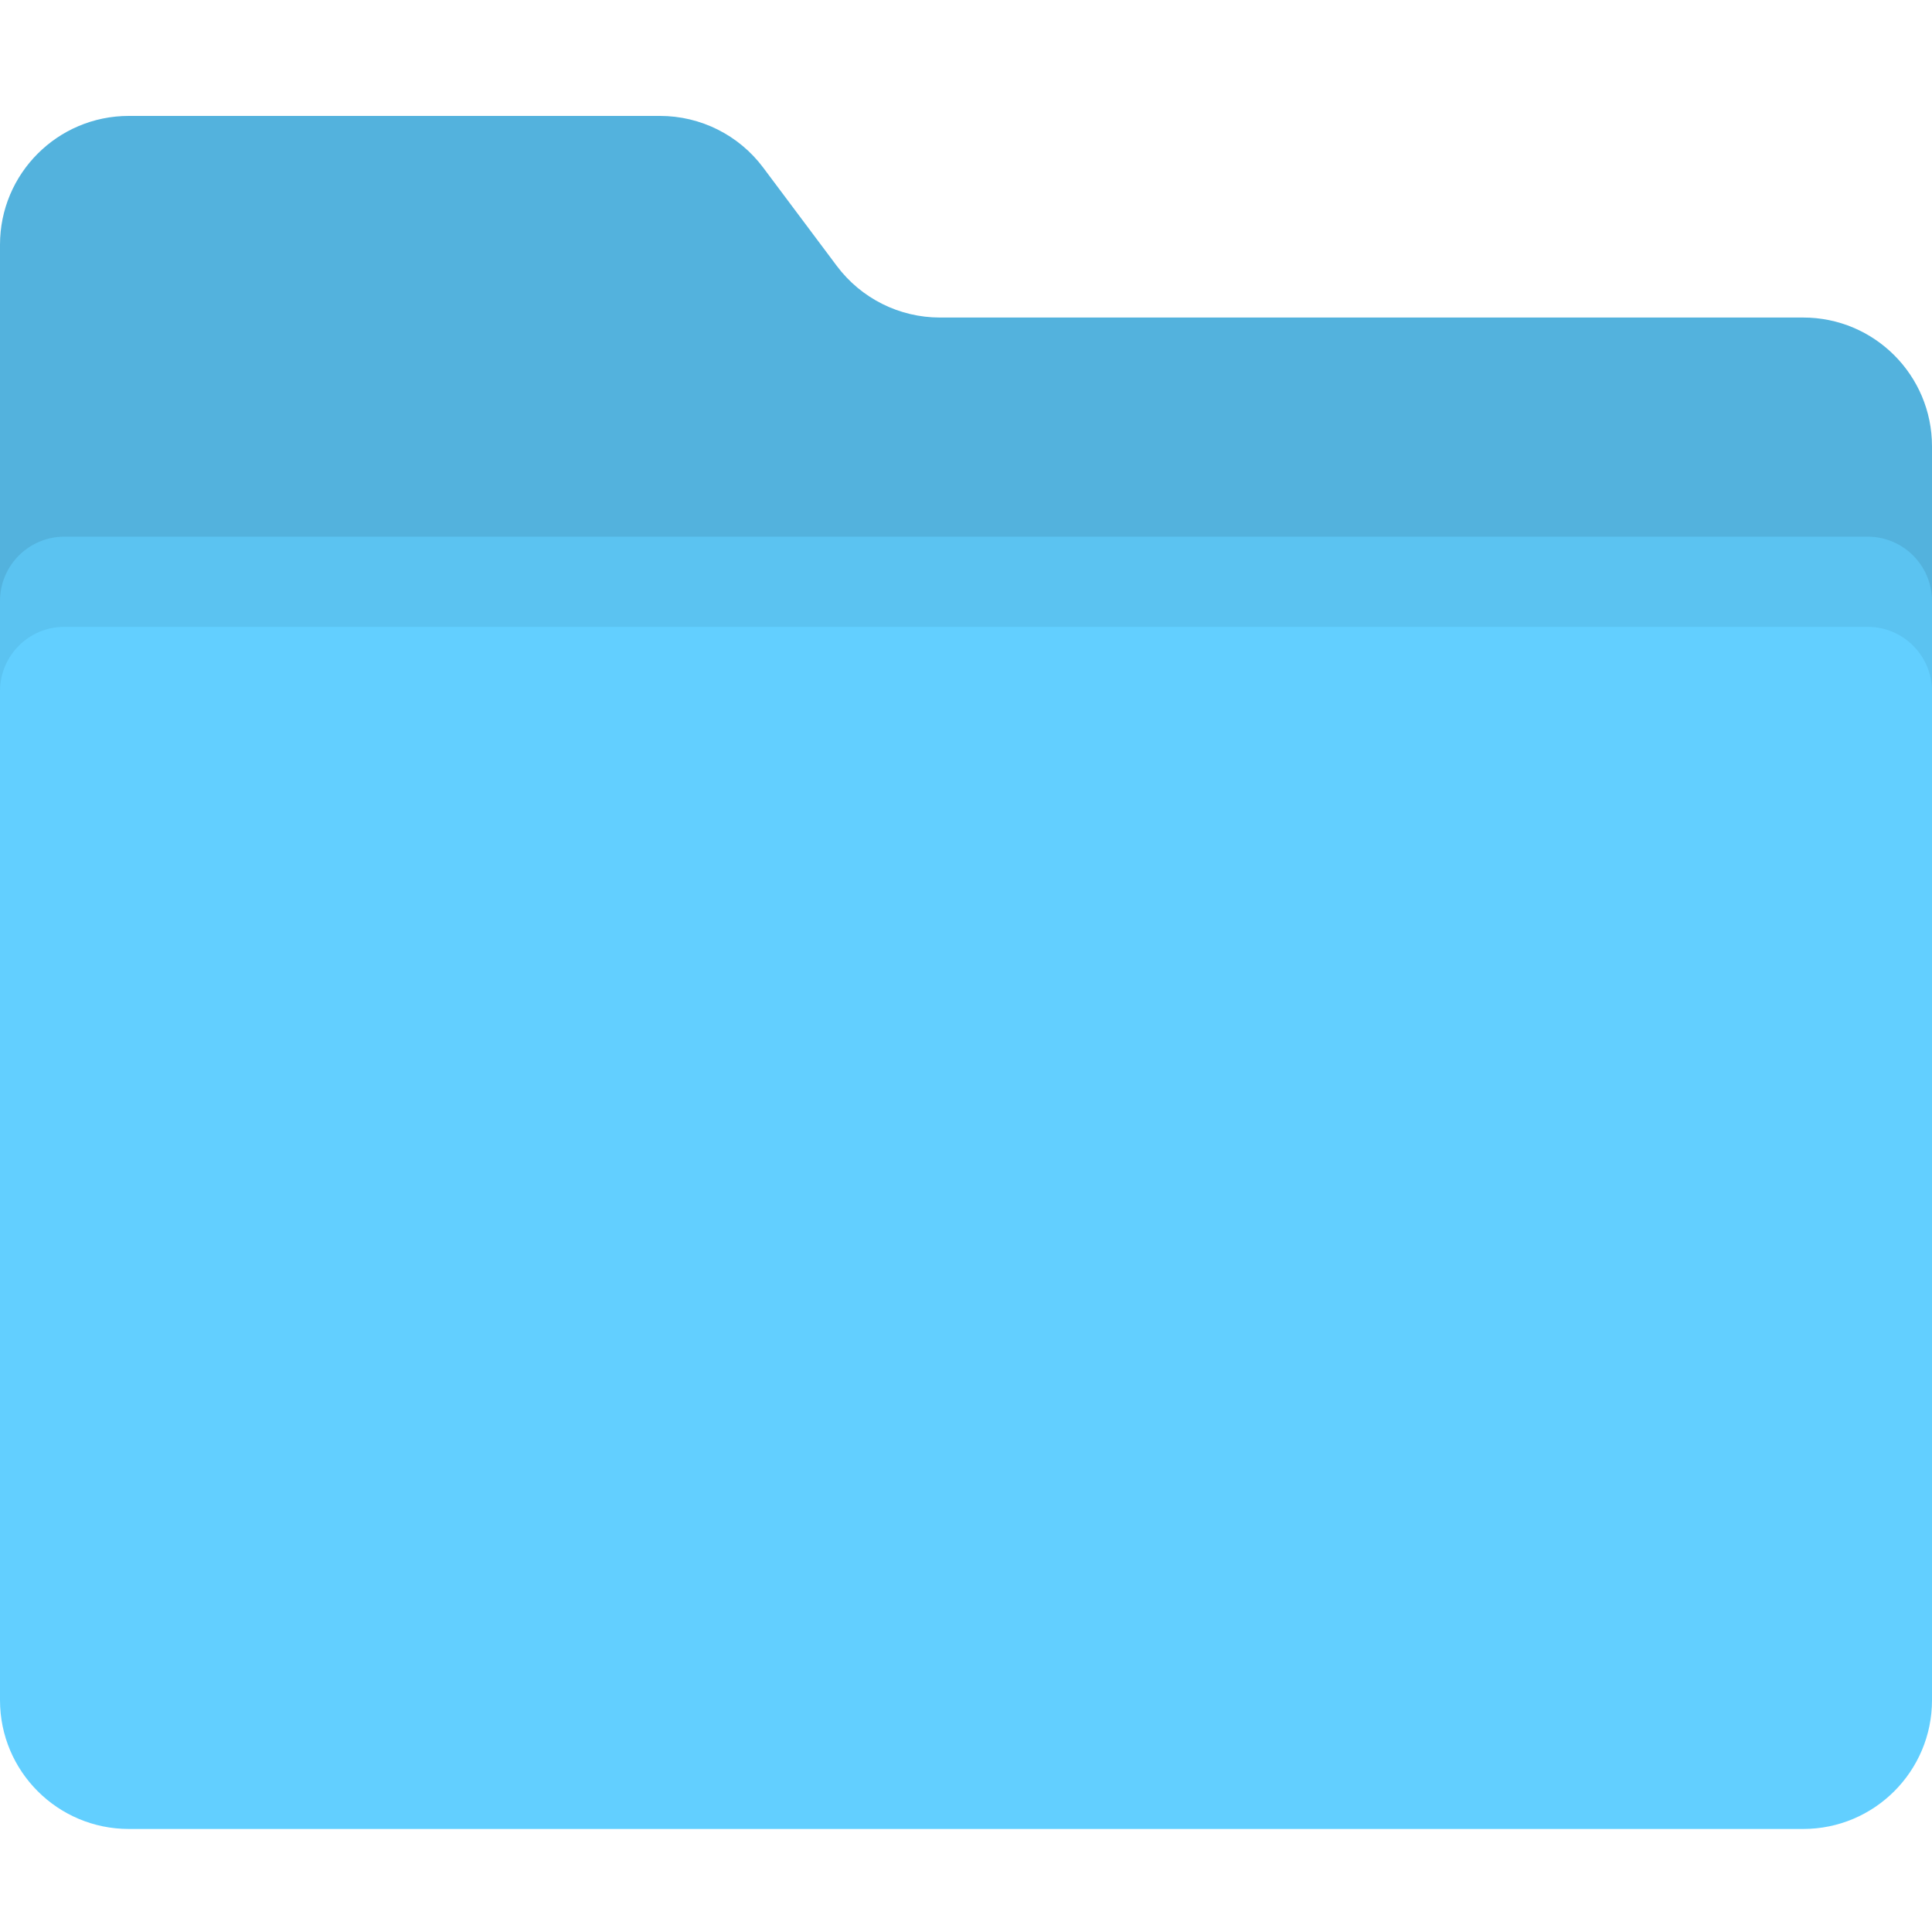
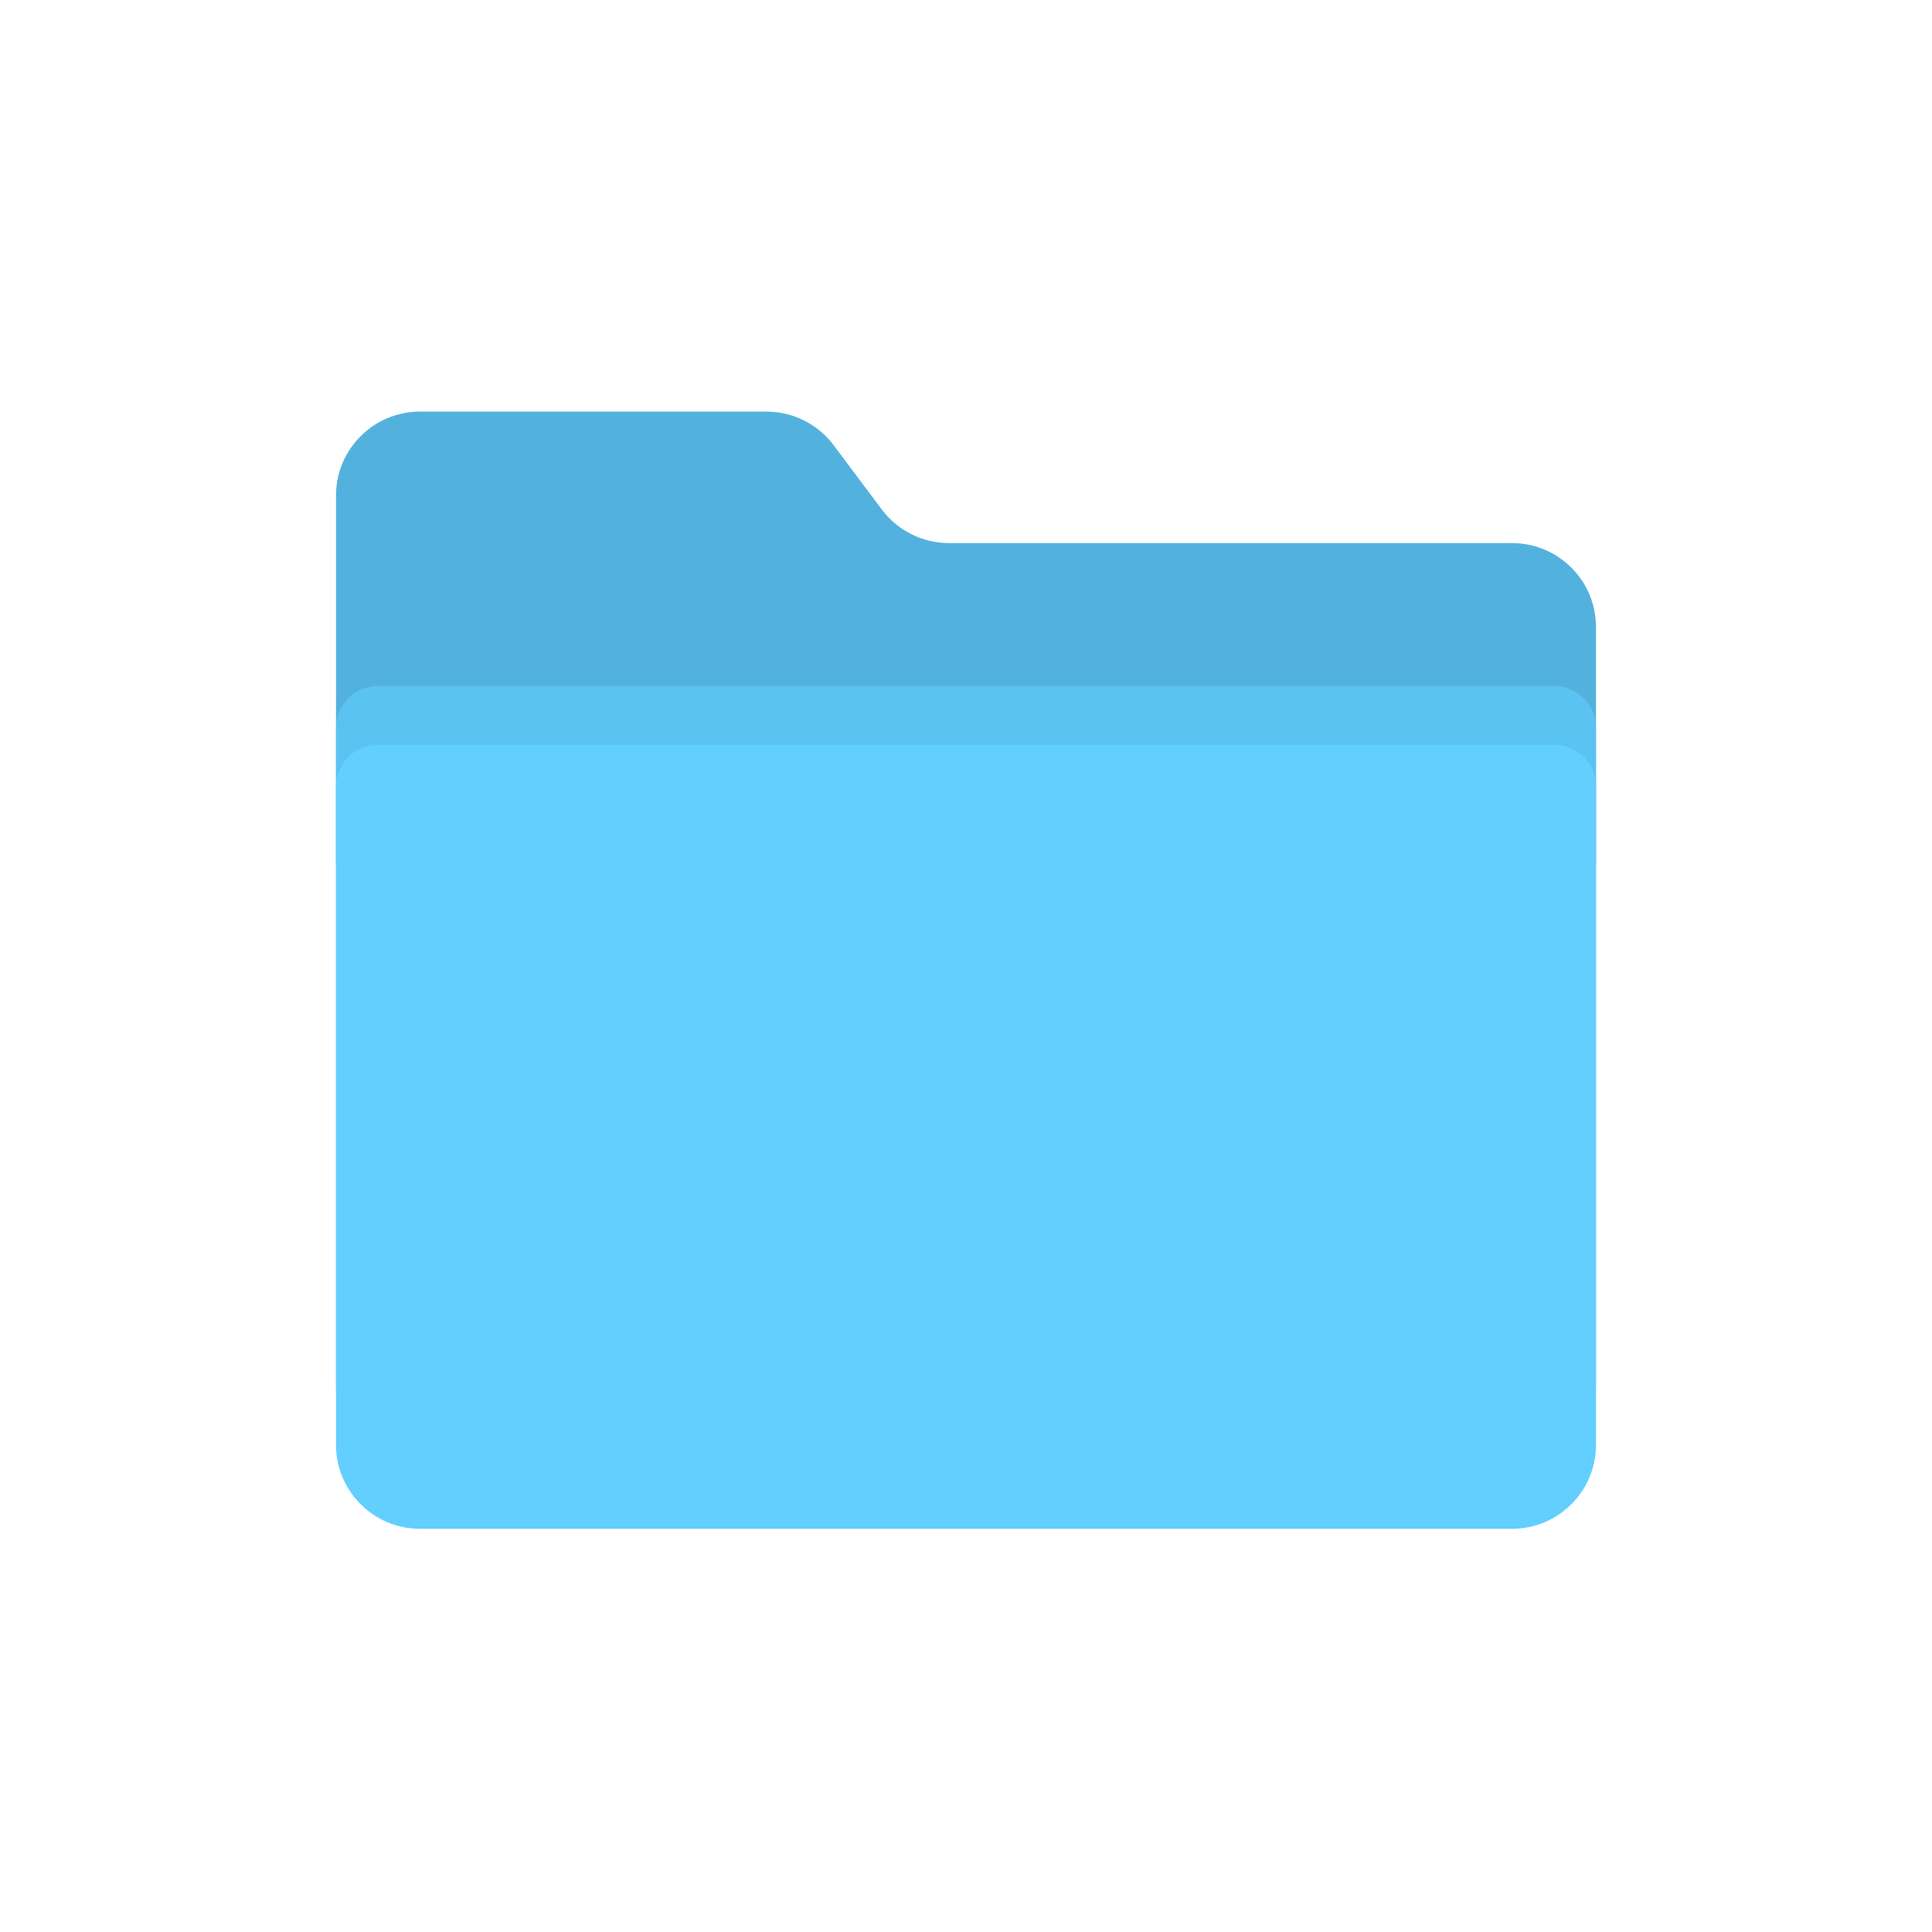
- <svg xmlns="http://www.w3.org/2000/svg" width="150" height="150" viewBox="0 0 150 150" fill="none">
-   <path d="M0 19C0 13.477 4.477 9 10 9H51.245C54.395 9 57.362 10.485 59.25 13.007L64.969 20.646C66.857 23.168 69.823 24.653 72.974 24.653H140C145.523 24.653 150 29.13 150 34.653V62.667H0V19Z" fill="#53B2DD" />
-   <path d="M0 46.666C0 43.905 2.239 41.666 5 41.666H145C147.761 41.666 150 43.905 150 46.666V125C150 130.523 145.523 135 140 135H10C4.477 135 0 130.523 0 125V46.666Z" fill="#5BC3F1" />
-   <path d="M0 53.666C0 50.905 2.239 48.666 5 48.666H145C147.761 48.666 150 50.905 150 53.666V132C150 137.523 145.523 142 140 142H10C4.477 142 0 137.523 0 132V53.666Z" fill="#62CFFF" />
+ <svg xmlns="http://www.w3.org/2000/svg" width="230" height="230" viewBox="0 0 230 230" fill="none">
+   <path d="M40 59C40 53.477 44.477 49 50 49H91.245C94.395 49 97.362 50.485 99.25 53.007L104.969 60.646C106.857 63.168 109.824 64.653 112.974 64.653H180C185.523 64.653 190 69.13 190 74.653V102.667H40V59Z" fill="#53B2DD" />
+   <path d="M40 86.666C40 83.905 42.239 81.666 45 81.666H185C187.761 81.666 190 83.905 190 86.666V164.999C190 170.522 185.523 174.999 180 174.999H50C44.477 174.999 40 170.522 40 164.999V86.666Z" fill="#5BC3F1" />
+   <path d="M40 93.666C40 90.905 42.239 88.666 45 88.666H185C187.761 88.666 190 90.905 190 93.666V171.999C190 177.522 185.523 181.999 180 181.999H50C44.477 181.999 40 177.522 40 171.999V93.666Z" fill="#62CFFF" />
</svg>
